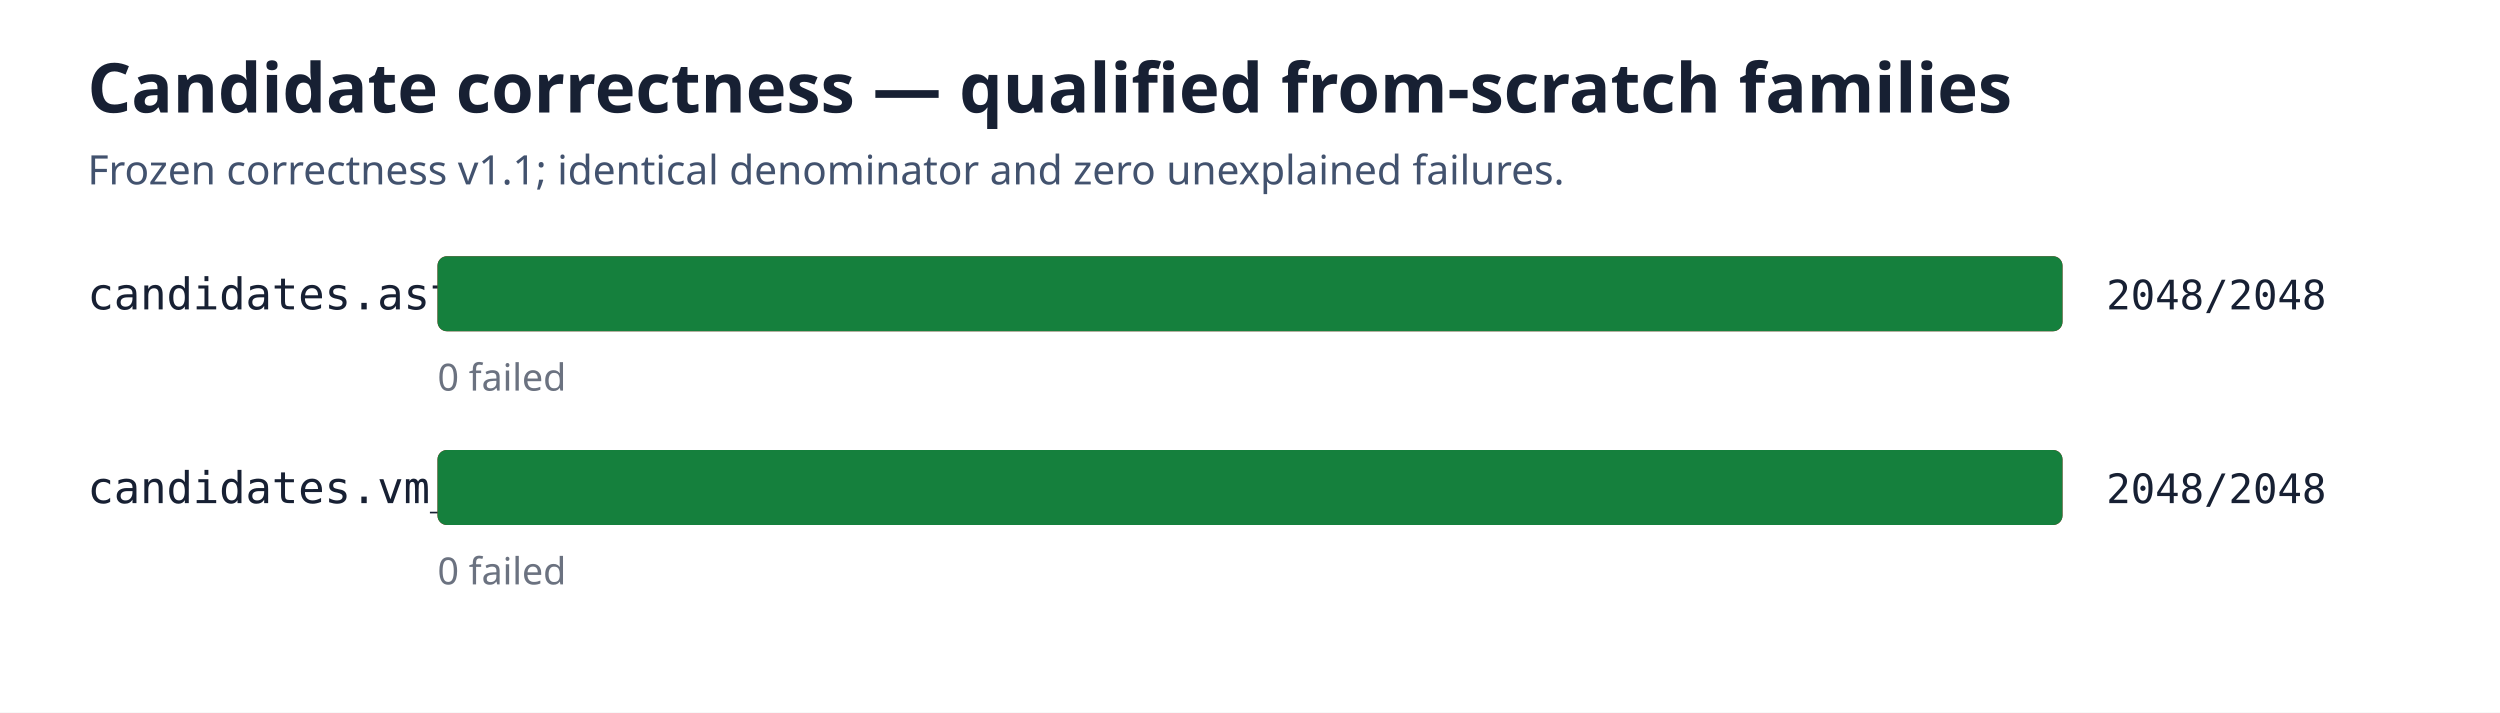
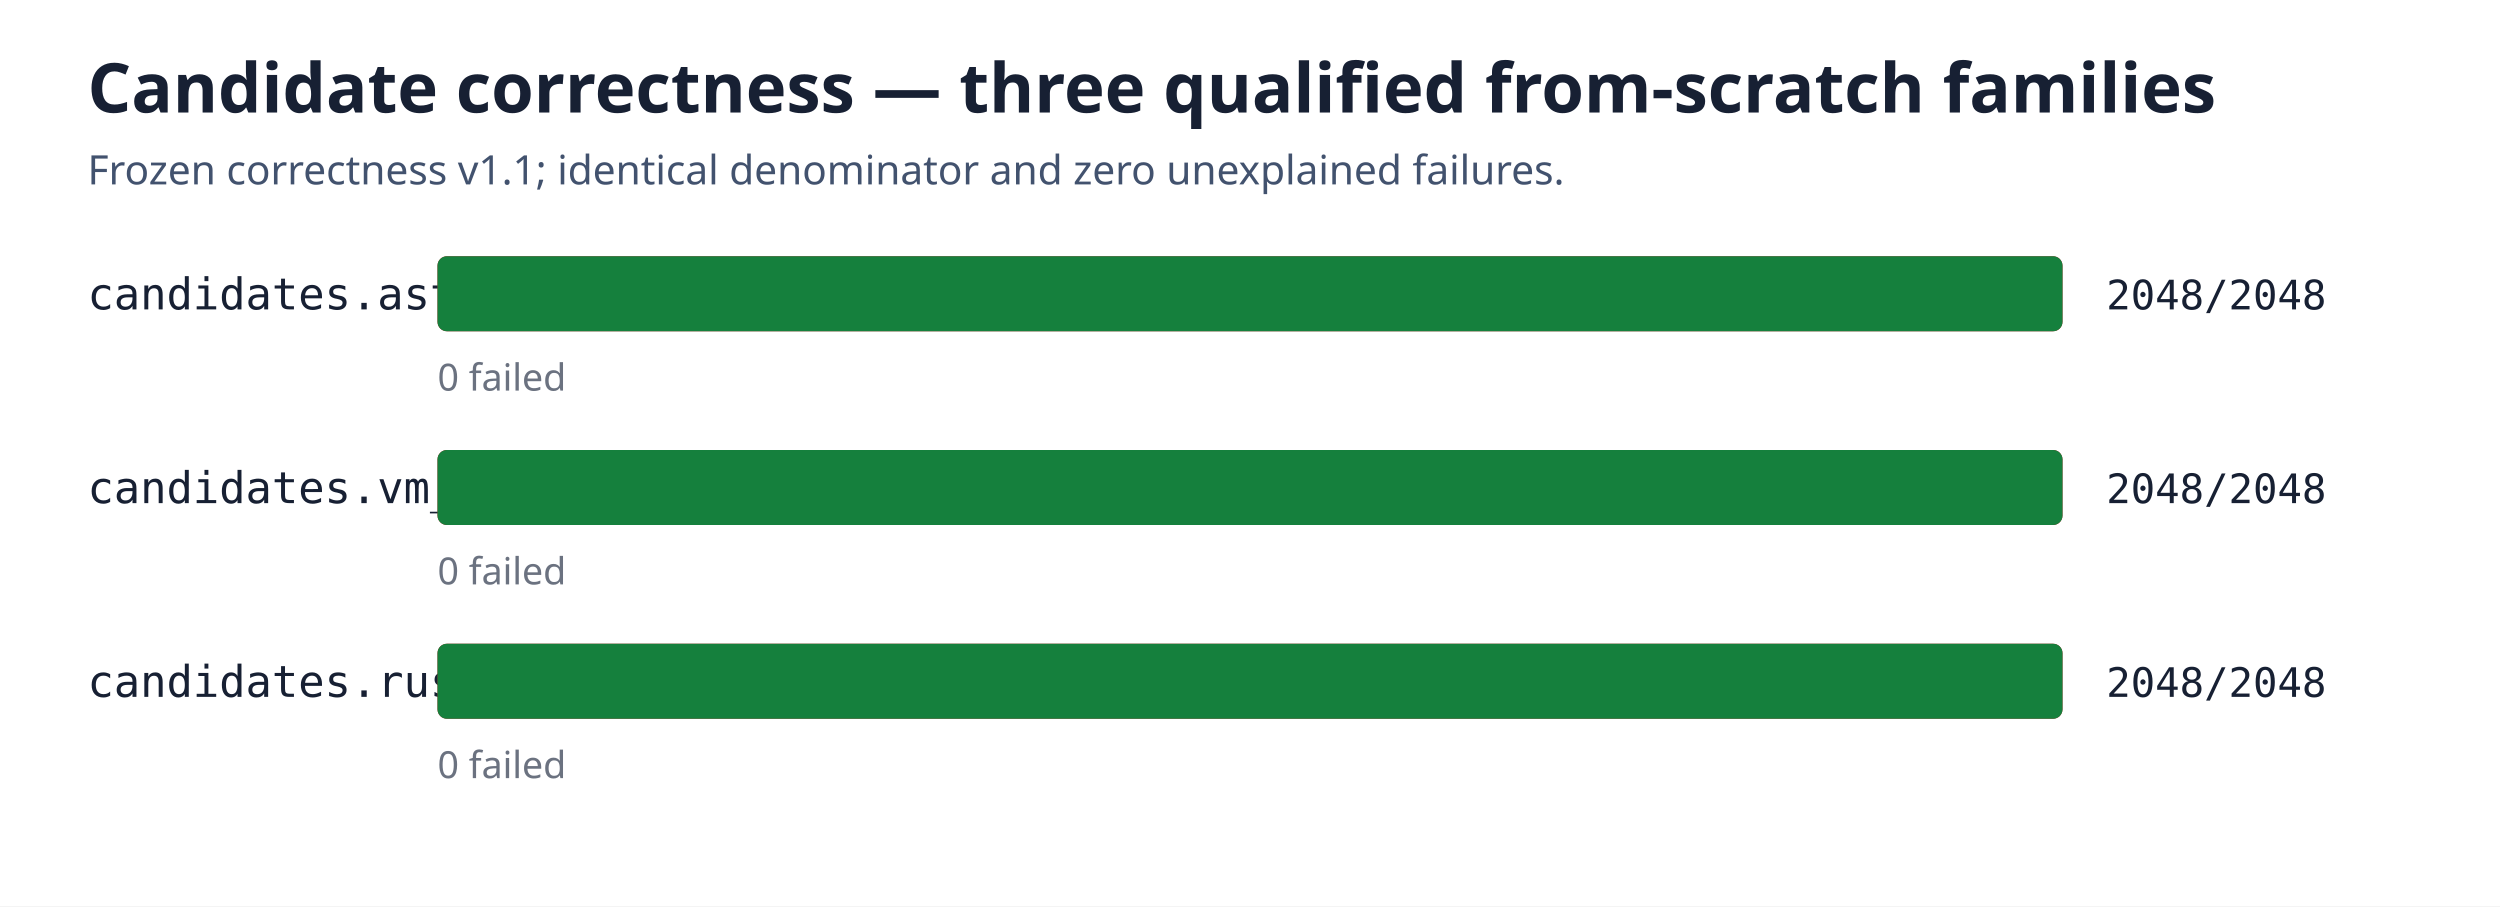
- <svg xmlns="http://www.w3.org/2000/svg" width="800" height="228" viewBox="0 0 800 228" role="img" aria-label="Candidate correctness results">
+ <svg xmlns="http://www.w3.org/2000/svg" width="800" height="290" viewBox="0 0 800 290" role="img" aria-label="Candidate correctness results">
  <rect width="100%" height="100%" fill="#fff" />
-   <text x="28" y="36" font-family="sans-serif" font-size="22" font-weight="700" fill="#172033">Candidate correctness — qualified from-scratch families</text>
+   <text x="28" y="36" font-family="sans-serif" font-size="22" font-weight="700" fill="#172033">Candidate correctness — three qualified from-scratch families</text>
  <text x="28" y="59" font-family="sans-serif" font-size="13" fill="#42526e">Frozen correctness v1.1; identical denominator and zero unexplained failures.</text>
  <text x="28" y="99" font-family="monospace" font-size="14" fill="#172033">candidates.ast_candidate</text>
  <rect x="140" y="82" width="520" height="24" rx="3" fill="#b91c1c" />
  <rect x="140" y="82" width="520" height="24" rx="3" fill="#15803d" />
  <text x="674" y="99" font-family="monospace" font-size="13" fill="#172033">2048/2048</text>
  <text x="140" y="125" font-family="sans-serif" font-size="12" fill="#6b7280">0 failed</text>
  <text x="28" y="161" font-family="monospace" font-size="14" fill="#172033">candidates.vm_candidate</text>
  <rect x="140" y="144" width="520" height="24" rx="3" fill="#b91c1c" />
  <rect x="140" y="144" width="520" height="24" rx="3" fill="#15803d" />
  <text x="674" y="161" font-family="monospace" font-size="13" fill="#172033">2048/2048</text>
  <text x="140" y="187" font-family="sans-serif" font-size="12" fill="#6b7280">0 failed</text>
+   <text x="28" y="223" font-family="monospace" font-size="14" fill="#172033">candidates.rust_candidate</text>
+   <rect x="140" y="206" width="520" height="24" rx="3" fill="#b91c1c" />
+   <rect x="140" y="206" width="520" height="24" rx="3" fill="#15803d" />
+   <text x="674" y="223" font-family="monospace" font-size="13" fill="#172033">2048/2048</text>
+   <text x="140" y="249" font-family="sans-serif" font-size="12" fill="#6b7280">0 failed</text>
</svg>
